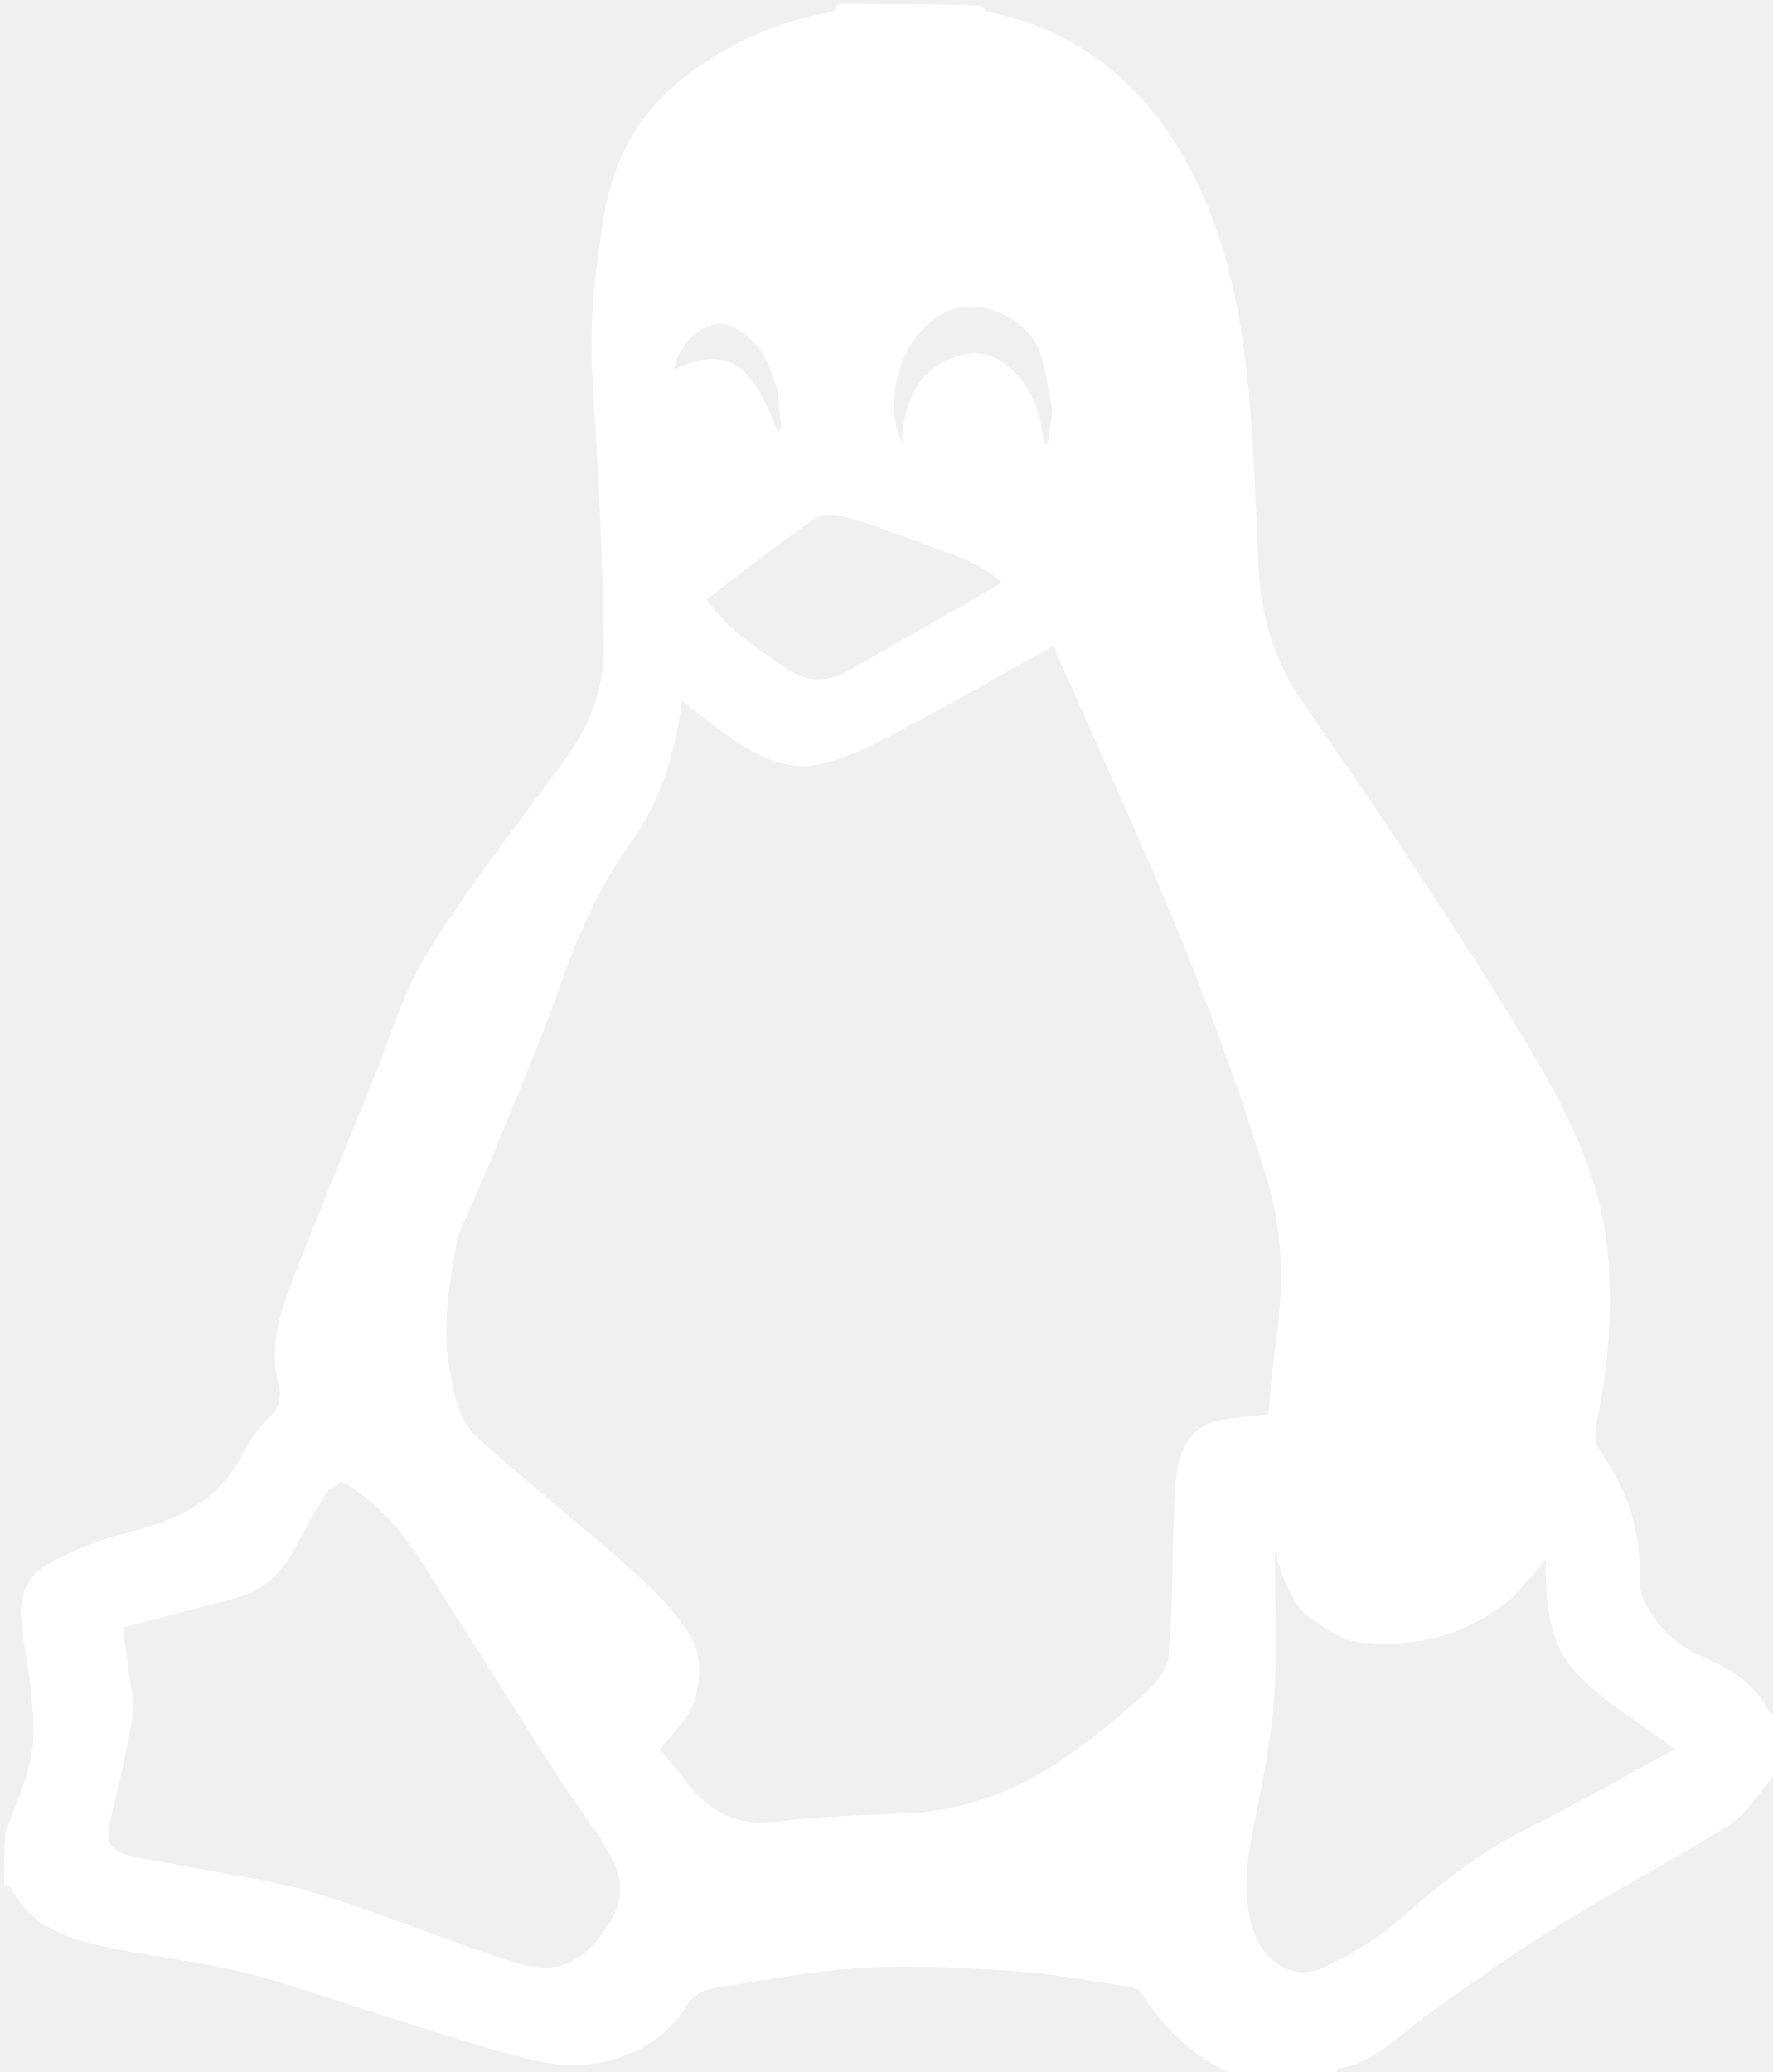
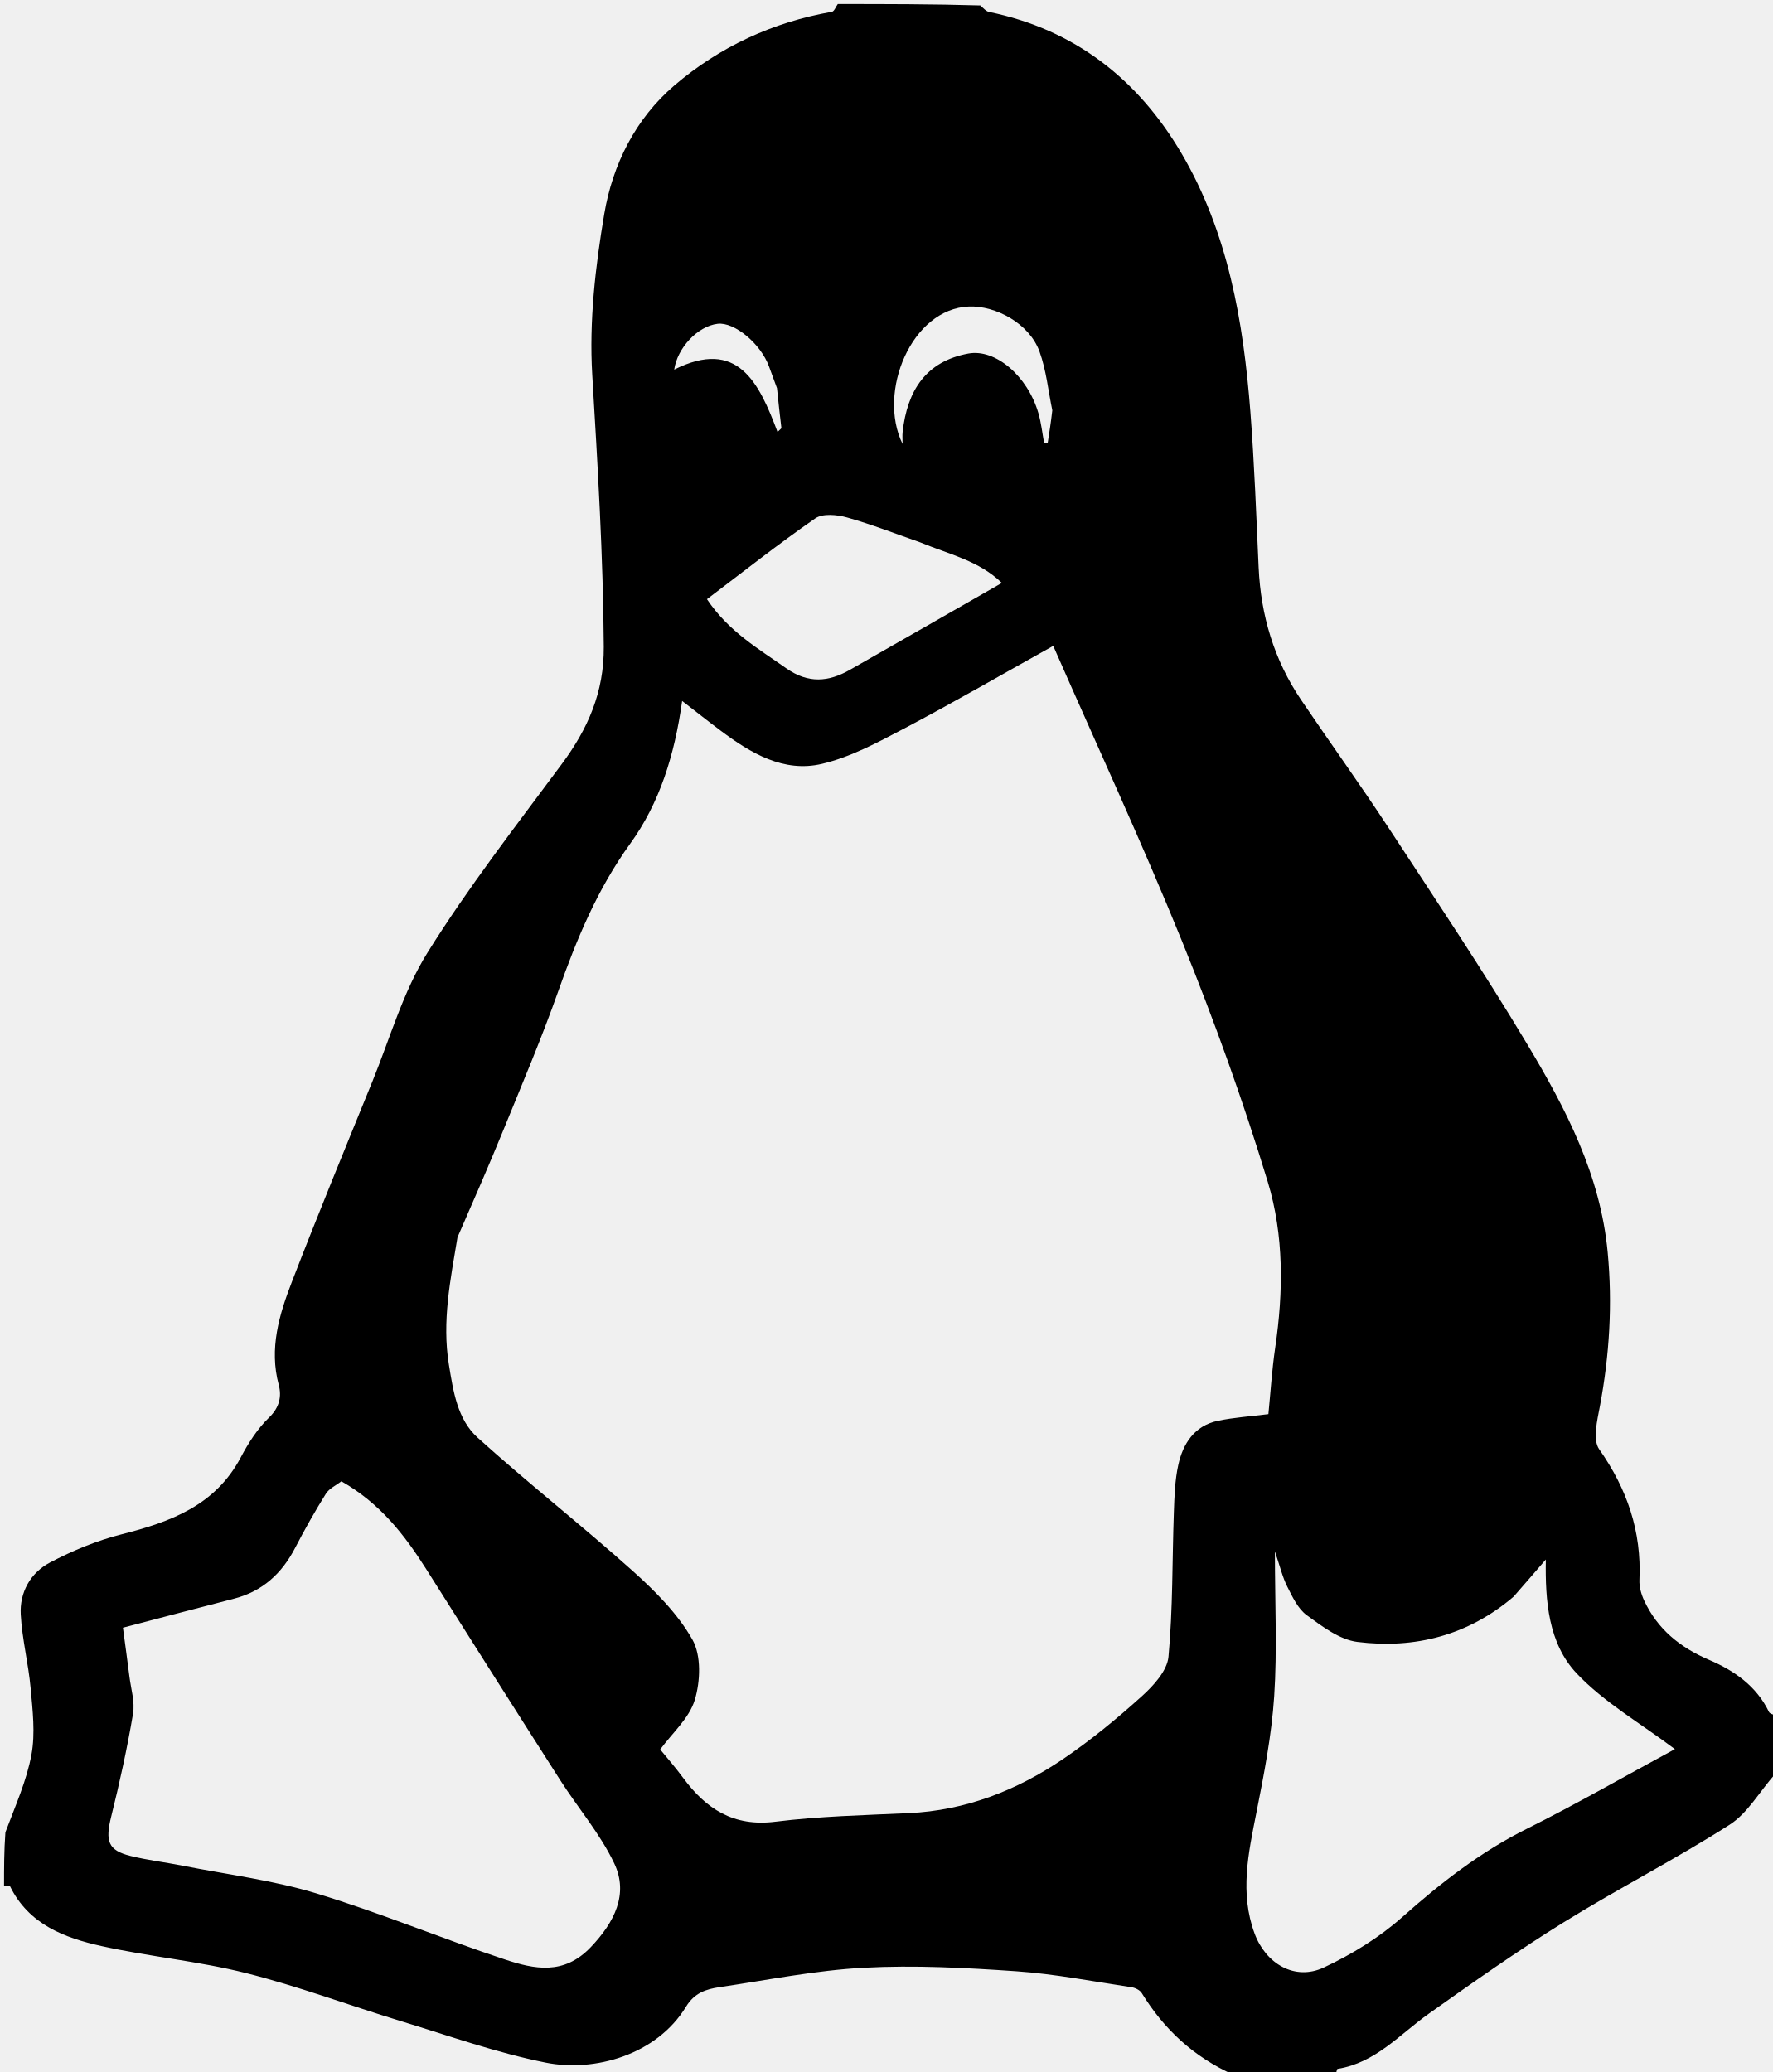
- <svg xmlns="http://www.w3.org/2000/svg" version="1.1" id="Layer_1" x="0px" y="0px" width="100%" viewBox="0 0 438 512" enable-background="new 0 0 438 512" xml:space="preserve">
-   <path fill="#FFFFFF" opacity="1" stroke="none" d=" M207,1   C218.688,1 230.375,1 242.233,1.347   C243.059,2.124 243.664,2.803 244.378,2.949   C265.545,7.302 281.131,19.596 291.861,37.796   C303.42,57.404 307.21,79.399 308.941,101.746   C309.933,114.548 310.396,127.393 310.981,140.224   C311.523,152.095 314.803,163.072 321.466,172.935   C328.592,183.482 336.044,193.813 343.019,204.457   C354.664,222.226 366.494,239.899 377.397,258.12   C386.885,273.976 395.411,290.281 397.219,309.422   C398.438,322.332 397.663,334.846 395.301,347.46   C394.642,350.977 393.457,355.746 395.119,358.109   C402.029,367.938 405.611,378.413 405.066,390.399   C404.989,392.093 405.513,393.958 406.241,395.518   C409.549,402.604 415.111,407.102 422.311,410.174   C428.468,412.802 433.99,416.623 437.077,423.042   C437.322,423.552 438.341,423.69 439,424   C439,428.689 439,433.379 438.698,438.244   C434.761,442.649 431.854,448.016 427.355,450.89   C413.961,459.447 399.744,466.707 386.227,475.083   C374.872,482.12 363.931,489.849 353.028,497.584   C345.835,502.688 339.88,509.729 330.495,511.223   C330.242,511.263 330.161,512.383 330,513   C321.646,513 313.292,513 304.762,512.682   C294.882,508.236 287.579,501.417 282.096,492.489   C281.643,491.751 280.47,491.181 279.554,491.044   C270.097,489.627 260.662,487.77 251.146,487.11   C238.611,486.24 225.968,485.567 213.447,486.235   C201.497,486.873 189.636,489.286 177.753,491.036   C174.451,491.523 171.573,492.455 169.511,495.846   C162.251,507.787 146.869,512.087 134.869,509.69   C122.66,507.251 110.8,503.008 98.847,499.363   C86.141,495.487 73.653,490.795 60.794,487.558   C49.073,484.607 36.9,483.5 25.081,480.881   C15.901,478.846 7.11,475.514 2.493,466.126   C2.38,465.895 1.515,466.034 1,466   C1,461.643 1,457.286 1.334,452.76   C3.778,446.254 6.586,440.045 7.78,433.539   C8.746,428.277 8.061,422.633 7.575,417.206   C7.028,411.099 5.464,405.07 5.125,398.964   C4.82,393.479 7.547,388.64 12.322,386.122   C17.914,383.173 23.924,380.687 30.041,379.135   C42.115,376.072 53.188,372.039 59.497,360.11   C61.369,356.572 63.627,353.022 66.479,350.281   C69.074,347.787 69.622,345.022 68.876,342.241   C66.448,333.197 68.992,324.838 72.141,316.686   C78.548,300.102 85.322,283.658 92.029,267.191   C96.38,256.509 99.587,245.081 105.608,235.422   C115.679,219.267 127.428,204.139 138.79,188.815   C145.246,180.109 149.254,171.09 149.181,159.825   C149.035,137.341 147.664,114.963 146.328,92.537   C145.545,79.403 147.098,65.92 149.298,52.881   C151.359,40.666 157.003,29.331 166.638,21.101   C177.807,11.561 190.918,5.484 205.529,2.918   C206.114,2.816 206.514,1.663 207,1  M113.033,305.763   C111.305,316.176 109.164,326.509 110.915,337.218   C111.998,343.845 113.011,350.736 118.028,355.266   C130.514,366.539 143.783,376.942 156.311,388.171   C161.888,393.169 167.45,398.741 171.076,405.151   C173.295,409.075 173.058,415.458 171.666,420.052   C170.292,424.589 166.075,428.266 163.121,432.297   C164.677,434.212 166.843,436.677 168.784,439.307   C174.45,446.986 181.238,451.44 191.529,450.156   C202.438,448.795 213.495,448.543 224.498,448.032   C238.606,447.376 251.237,442.418 262.716,434.623   C269.555,429.98 275.999,424.667 282.143,419.126   C285.012,416.539 288.381,412.848 288.703,409.395   C289.809,397.553 289.61,385.592 290.032,373.681   C290.171,369.763 290.29,365.769 291.131,361.968   C292.299,356.689 295.131,352.307 300.882,351.091   C304.827,350.257 308.896,350.009 313.391,349.437   C313.93,344.039 314.266,338.503 315.072,333.036   C317.11,319.22 317.25,305.226 313.231,292.017   C307.137,271.986 300.012,252.202 292.141,232.794   C282.273,208.466 271.208,184.625 260.232,159.599   C247.108,166.911 235.341,173.732 223.314,180.062   C216.827,183.476 210.141,187.081 203.106,188.747   C193.603,190.997 185.478,186.1 178.035,180.528   C174.953,178.221 171.935,175.828 168.542,173.207   C166.664,186.695 162.928,198.483 155.72,208.457   C147.565,219.742 142.446,232.152 137.879,245.072   C133.828,256.533 129.059,267.743 124.466,279.007   C120.912,287.726 117.141,296.357 113.033,305.763  M84.355,366.037   C83.053,367.043 81.343,367.794 80.525,369.103   C77.808,373.45 75.285,377.931 72.925,382.484   C69.628,388.845 64.84,393.238 57.793,395.046   C48.839,397.342 39.906,399.718 30.373,402.214   C30.955,406.575 31.496,410.421 31.975,414.275   C32.356,417.345 33.364,420.544 32.867,423.479   C31.422,432.014 29.562,440.495 27.472,448.9   C25.966,454.954 26.686,457.225 32.224,458.604   C36.449,459.656 40.807,460.163 45.087,461.011   C56.147,463.201 67.451,464.607 78.19,467.868   C93.926,472.647 109.167,479.034 124.795,484.206   C132.017,486.596 139.275,488.149 145.939,481.173   C151.821,475.017 155.366,468.018 151.763,460.438   C148.293,453.135 142.838,446.792 138.437,439.911   C127.349,422.574 116.348,405.181 105.344,387.79   C99.981,379.313 93.951,371.495 84.355,366.037  M373.975,394.538   C362.789,404.083 349.607,407.515 335.36,405.724   C330.959,405.171 326.674,401.883 322.866,399.117   C320.687,397.534 319.34,394.601 318.053,392.056   C316.873,389.724 316.277,387.097 315,383.362   C315,396.208 315.579,407.741 314.822,419.187   C314.183,428.855 312.302,438.482 310.409,448.015   C308.435,457.958 306.28,467.734 309.973,477.757   C312.733,485.248 319.925,489.532 327.068,486.186   C333.972,482.953 340.752,478.801 346.432,473.753   C355.963,465.283 365.804,457.601 377.283,451.878   C389.449,445.813 401.254,439.022 413.83,432.216   C405.233,425.747 396.314,420.654 389.565,413.51   C382.554,406.089 381.761,395.547 381.939,385.36   C379.284,388.439 376.881,391.226 373.975,394.538  M227.418,134.039   C221.376,131.937 215.404,129.585 209.256,127.855   C206.81,127.166 203.263,126.825 201.439,128.089   C192.313,134.411 183.593,141.317 174.674,148.061   C180.006,156.035 187.346,160.269 194.259,165.134   C199.707,168.967 204.703,168.525 209.989,165.517   C222.36,158.48 234.7,151.39 247.537,144.044   C241.858,138.543 234.698,137.044 227.418,134.039  M260,101.393   C258.988,96.536 258.512,91.484 256.838,86.867   C254.297,79.859 245.938,75.501 239.405,75.747   C225.242,76.28 216.708,96.837 223,109.696   C223,108.449 222.923,107.621 223.012,106.812   C224.15,96.428 228.827,89.29 239.249,87.362   C245.952,86.121 253.887,92.896 256.563,102.084   C257.272,104.515 257.531,107.078 257.996,109.58   C258.283,109.54 258.57,109.501 258.858,109.461   C259.238,107.073 259.619,104.685 260,101.393  M191.976,95.914   C191.317,94.124 190.653,92.336 190,90.545   C187.948,84.917 181.45,79.52 177.312,80.013   C172.301,80.609 167.331,86.05 166.58,91.328   C182.214,83.487 187.511,94.465 192.11,106.742   C192.431,106.435 192.752,106.129 193.073,105.822   C192.715,102.806 192.357,99.79 191.976,95.914  z" />
+ <svg xmlns="http://www.w3.org/2000/svg" fill="currentColor" viewBox="0 0 438 512">
+   <path fill="currentColor" d=" M207,1   C218.688,1 230.375,1 242.233,1.347   C243.059,2.124 243.664,2.803 244.378,2.949   C265.545,7.302 281.131,19.596 291.861,37.796   C303.42,57.404 307.21,79.399 308.941,101.746   C309.933,114.548 310.396,127.393 310.981,140.224   C311.523,152.095 314.803,163.072 321.466,172.935   C328.592,183.482 336.044,193.813 343.019,204.457   C354.664,222.226 366.494,239.899 377.397,258.12   C386.885,273.976 395.411,290.281 397.219,309.422   C398.438,322.332 397.663,334.846 395.301,347.46   C394.642,350.977 393.457,355.746 395.119,358.109   C402.029,367.938 405.611,378.413 405.066,390.399   C404.989,392.093 405.513,393.958 406.241,395.518   C409.549,402.604 415.111,407.102 422.311,410.174   C428.468,412.802 433.99,416.623 437.077,423.042   C437.322,423.552 438.341,423.69 439,424   C439,428.689 439,433.379 438.698,438.244   C434.761,442.649 431.854,448.016 427.355,450.89   C413.961,459.447 399.744,466.707 386.227,475.083   C374.872,482.12 363.931,489.849 353.028,497.584   C345.835,502.688 339.88,509.729 330.495,511.223   C330.242,511.263 330.161,512.383 330,513   C321.646,513 313.292,513 304.762,512.682   C294.882,508.236 287.579,501.417 282.096,492.489   C281.643,491.751 280.47,491.181 279.554,491.044   C270.097,489.627 260.662,487.77 251.146,487.11   C238.611,486.24 225.968,485.567 213.447,486.235   C201.497,486.873 189.636,489.286 177.753,491.036   C174.451,491.523 171.573,492.455 169.511,495.846   C162.251,507.787 146.869,512.087 134.869,509.69   C122.66,507.251 110.8,503.008 98.847,499.363   C86.141,495.487 73.653,490.795 60.794,487.558   C49.073,484.607 36.9,483.5 25.081,480.881   C15.901,478.846 7.11,475.514 2.493,466.126   C2.38,465.895 1.515,466.034 1,466   C1,461.643 1,457.286 1.334,452.76   C3.778,446.254 6.586,440.045 7.78,433.539   C8.746,428.277 8.061,422.633 7.575,417.206   C7.028,411.099 5.464,405.07 5.125,398.964   C4.82,393.479 7.547,388.64 12.322,386.122   C17.914,383.173 23.924,380.687 30.041,379.135   C42.115,376.072 53.188,372.039 59.497,360.11   C61.369,356.572 63.627,353.022 66.479,350.281   C69.074,347.787 69.622,345.022 68.876,342.241   C66.448,333.197 68.992,324.838 72.141,316.686   C78.548,300.102 85.322,283.658 92.029,267.191   C96.38,256.509 99.587,245.081 105.608,235.422   C115.679,219.267 127.428,204.139 138.79,188.815   C145.246,180.109 149.254,171.09 149.181,159.825   C149.035,137.341 147.664,114.963 146.328,92.537   C145.545,79.403 147.098,65.92 149.298,52.881   C151.359,40.666 157.003,29.331 166.638,21.101   C177.807,11.561 190.918,5.484 205.529,2.918   C206.114,2.816 206.514,1.663 207,1  M113.033,305.763   C111.305,316.176 109.164,326.509 110.915,337.218   C111.998,343.845 113.011,350.736 118.028,355.266   C130.514,366.539 143.783,376.942 156.311,388.171   C161.888,393.169 167.45,398.741 171.076,405.151   C173.295,409.075 173.058,415.458 171.666,420.052   C170.292,424.589 166.075,428.266 163.121,432.297   C164.677,434.212 166.843,436.677 168.784,439.307   C174.45,446.986 181.238,451.44 191.529,450.156   C202.438,448.795 213.495,448.543 224.498,448.032   C238.606,447.376 251.237,442.418 262.716,434.623   C269.555,429.98 275.999,424.667 282.143,419.126   C285.012,416.539 288.381,412.848 288.703,409.395   C289.809,397.553 289.61,385.592 290.032,373.681   C290.171,369.763 290.29,365.769 291.131,361.968   C292.299,356.689 295.131,352.307 300.882,351.091   C304.827,350.257 308.896,350.009 313.391,349.437   C313.93,344.039 314.266,338.503 315.072,333.036   C317.11,319.22 317.25,305.226 313.231,292.017   C307.137,271.986 300.012,252.202 292.141,232.794   C282.273,208.466 271.208,184.625 260.232,159.599   C247.108,166.911 235.341,173.732 223.314,180.062   C216.827,183.476 210.141,187.081 203.106,188.747   C193.603,190.997 185.478,186.1 178.035,180.528   C174.953,178.221 171.935,175.828 168.542,173.207   C166.664,186.695 162.928,198.483 155.72,208.457   C147.565,219.742 142.446,232.152 137.879,245.072   C133.828,256.533 129.059,267.743 124.466,279.007   C120.912,287.726 117.141,296.357 113.033,305.763  M84.355,366.037   C83.053,367.043 81.343,367.794 80.525,369.103   C77.808,373.45 75.285,377.931 72.925,382.484   C69.628,388.845 64.84,393.238 57.793,395.046   C48.839,397.342 39.906,399.718 30.373,402.214   C30.955,406.575 31.496,410.421 31.975,414.275   C32.356,417.345 33.364,420.544 32.867,423.479   C31.422,432.014 29.562,440.495 27.472,448.9   C25.966,454.954 26.686,457.225 32.224,458.604   C36.449,459.656 40.807,460.163 45.087,461.011   C56.147,463.201 67.451,464.607 78.19,467.868   C93.926,472.647 109.167,479.034 124.795,484.206   C132.017,486.596 139.275,488.149 145.939,481.173   C151.821,475.017 155.366,468.018 151.763,460.438   C148.293,453.135 142.838,446.792 138.437,439.911   C127.349,422.574 116.348,405.181 105.344,387.79   C99.981,379.313 93.951,371.495 84.355,366.037  M373.975,394.538   C362.789,404.083 349.607,407.515 335.36,405.724   C330.959,405.171 326.674,401.883 322.866,399.117   C320.687,397.534 319.34,394.601 318.053,392.056   C316.873,389.724 316.277,387.097 315,383.362   C315,396.208 315.579,407.741 314.822,419.187   C314.183,428.855 312.302,438.482 310.409,448.015   C308.435,457.958 306.28,467.734 309.973,477.757   C312.733,485.248 319.925,489.532 327.068,486.186   C333.972,482.953 340.752,478.801 346.432,473.753   C355.963,465.283 365.804,457.601 377.283,451.878   C389.449,445.813 401.254,439.022 413.83,432.216   C405.233,425.747 396.314,420.654 389.565,413.51   C382.554,406.089 381.761,395.547 381.939,385.36   C379.284,388.439 376.881,391.226 373.975,394.538  M227.418,134.039   C221.376,131.937 215.404,129.585 209.256,127.855   C206.81,127.166 203.263,126.825 201.439,128.089   C192.313,134.411 183.593,141.317 174.674,148.061   C180.006,156.035 187.346,160.269 194.259,165.134   C199.707,168.967 204.703,168.525 209.989,165.517   C222.36,158.48 234.7,151.39 247.537,144.044   C241.858,138.543 234.698,137.044 227.418,134.039  M260,101.393   C258.988,96.536 258.512,91.484 256.838,86.867   C254.297,79.859 245.938,75.501 239.405,75.747   C225.242,76.28 216.708,96.837 223,109.696   C223,108.449 222.923,107.621 223.012,106.812   C224.15,96.428 228.827,89.29 239.249,87.362   C245.952,86.121 253.887,92.896 256.563,102.084   C257.272,104.515 257.531,107.078 257.996,109.58   C258.283,109.54 258.57,109.501 258.858,109.461   C259.238,107.073 259.619,104.685 260,101.393  M191.976,95.914   C191.317,94.124 190.653,92.336 190,90.545   C187.948,84.917 181.45,79.52 177.312,80.013   C172.301,80.609 167.331,86.05 166.58,91.328   C182.214,83.487 187.511,94.465 192.11,106.742   C192.431,106.435 192.752,106.129 193.073,105.822   C192.715,102.806 192.357,99.79 191.976,95.914  z" />
</svg>
